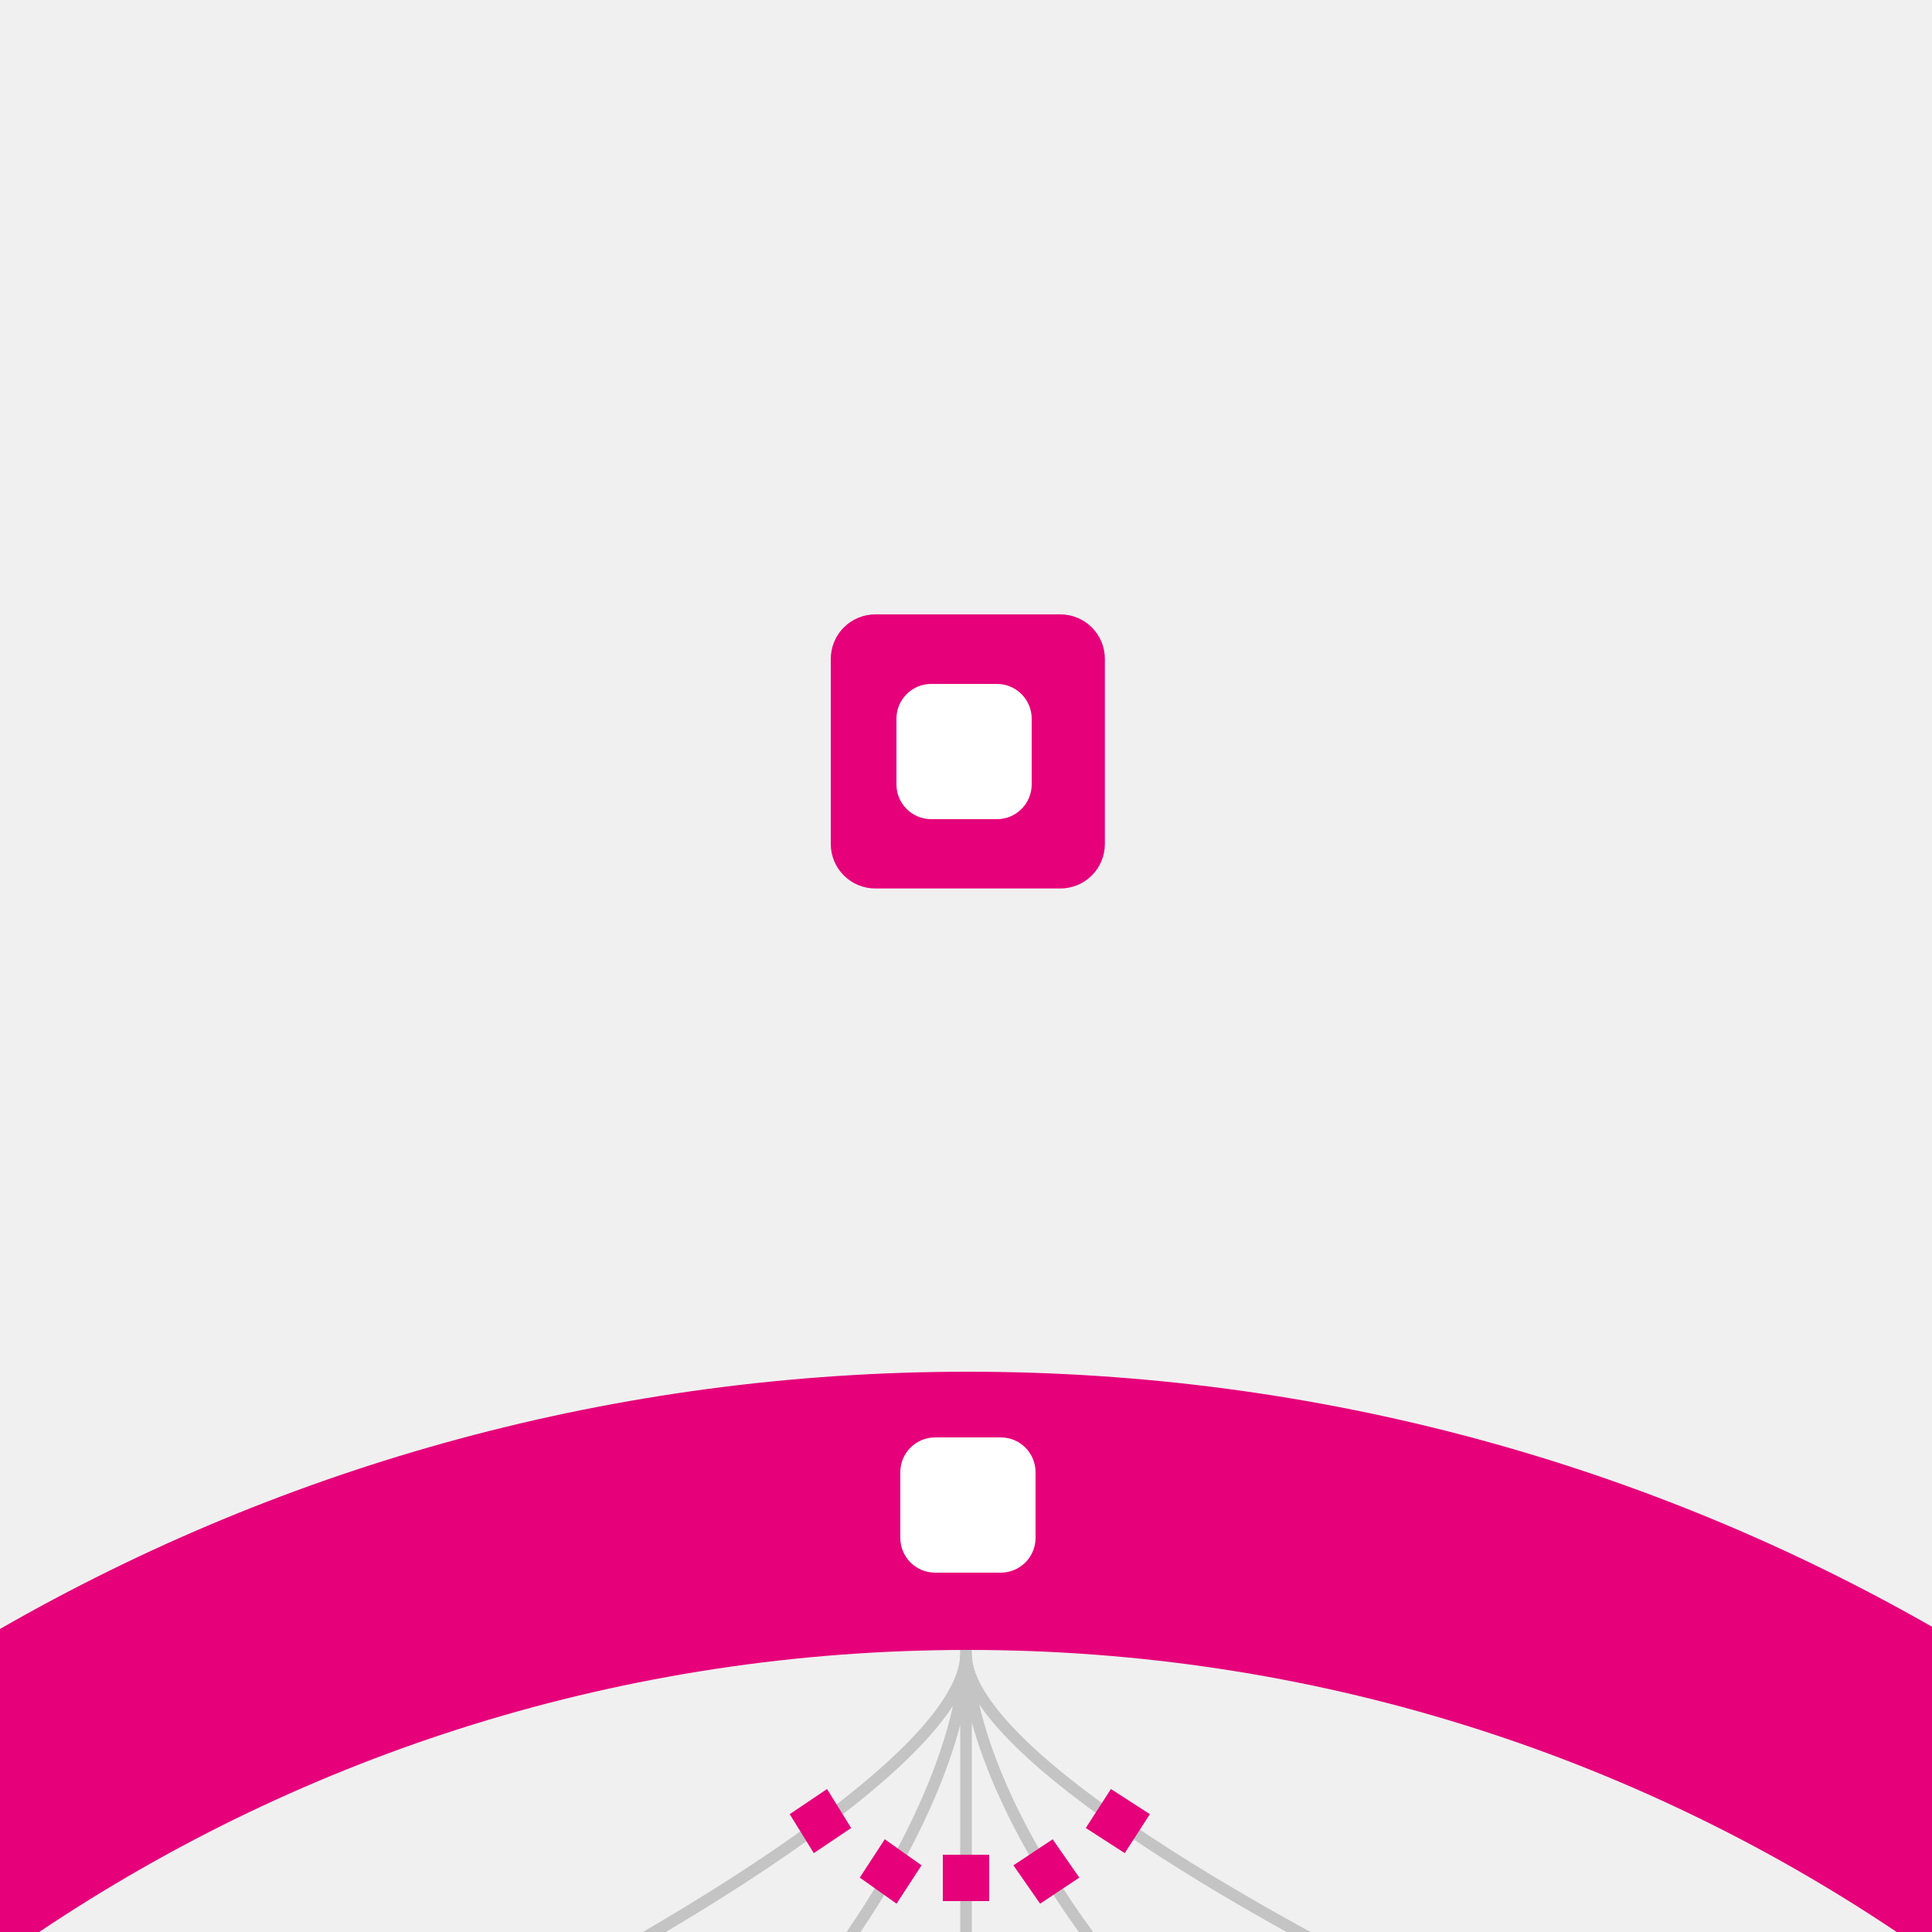
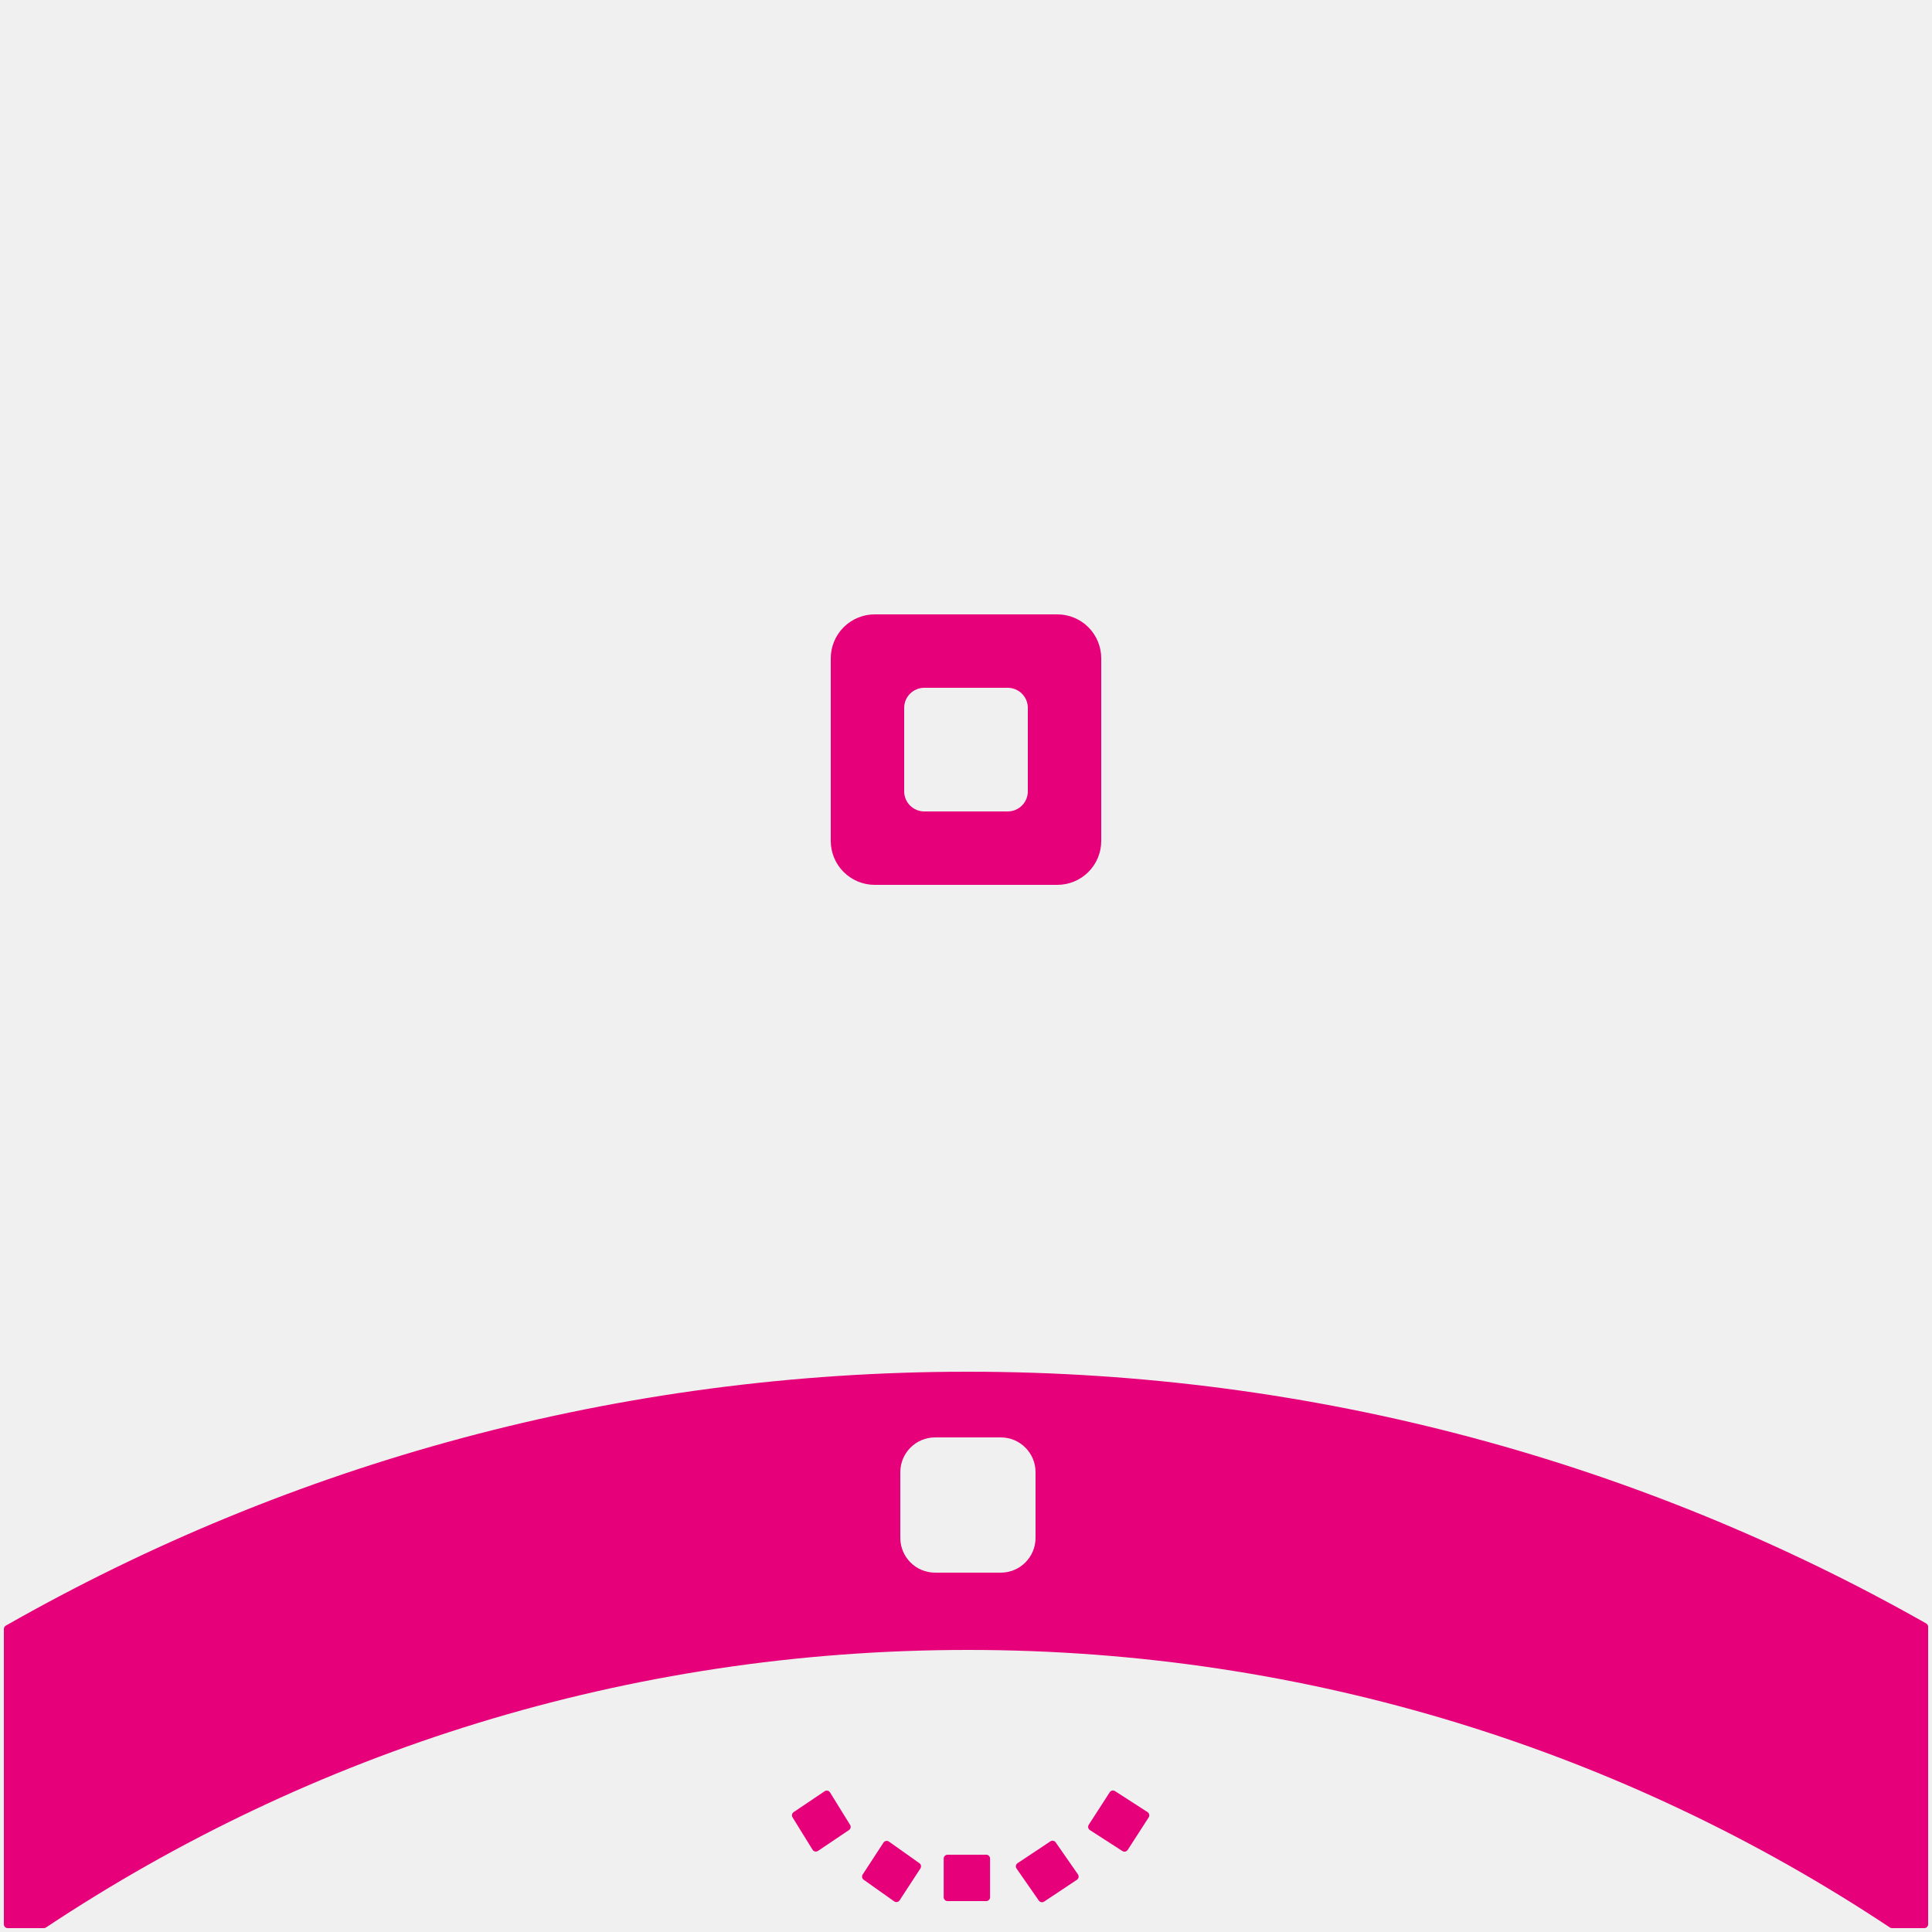
- <svg xmlns="http://www.w3.org/2000/svg" width="300" height="300" viewBox="0 0 500 500" fill="none">
-   <path fill-rule="evenodd" clip-rule="evenodd" d="M251.5 445.734C254.934 458.187 261.227 472.026 269.999 486.238C272.81 490.792 275.879 495.39 279.196 500H282.904C279.137 494.86 275.681 489.732 272.552 484.662C262.924 469.064 256.426 454.089 253.412 441.08C255.205 443.719 257.443 446.432 260.052 449.197C267.303 456.881 277.698 465.255 290.346 473.955C302.632 482.407 317.092 491.199 332.949 500H339.172C321.511 490.364 305.46 480.711 292.046 471.483C279.48 462.839 269.278 454.603 262.234 447.138C255.927 440.455 252.365 434.61 251.639 429.794C251.568 428.835 251.522 427.891 251.5 426.964L250 427L248.5 426.966C248.479 427.896 248.436 428.843 248.369 429.805C247.686 434.648 244.334 440.501 238.432 447.174C231.833 454.636 222.274 462.868 210.499 471.509C197.938 480.728 182.909 490.373 166.372 500H172.298C187.177 491.19 200.746 482.389 212.274 473.928C224.132 465.226 233.88 456.849 240.679 449.162C242.993 446.546 244.993 443.979 246.622 441.48C243.76 454.412 237.696 469.253 228.76 484.699C225.834 489.757 222.604 494.873 219.084 500H222.713C225.831 495.378 228.716 490.767 231.357 486.201C239.42 472.265 245.245 458.693 248.5 446.44V500H251.5V445.734Z" fill="#C4C4C4" />
-   <path fill-rule="evenodd" clip-rule="evenodd" d="M244.131 83.111C245.457 83.996 246.945 84.592 248.5 84.87L248.5 182H251.465L247.62 190.275L212.003 104.541C212.979 104.013 213.875 103.346 214.662 102.559C215.733 101.49 216.583 100.219 217.162 98.821C217.742 97.422 218.04 95.924 218.04 94.41C218.04 93.007 217.784 91.624 217.292 90.326L240.529 79.257C241.412 80.797 242.643 82.118 244.131 83.111ZM261.603 76.743C261.903 75.708 262.06 74.627 262.06 73.53C262.062 71.249 261.387 69.018 260.121 67.121C258.855 65.223 257.054 63.743 254.947 62.87C252.84 61.996 250.521 61.767 248.283 62.211C246.046 62.656 243.99 63.754 242.377 65.367C240.764 66.98 239.666 69.035 239.221 71.273C238.877 73.005 238.936 74.785 239.386 76.479L215.87 87.68C214.621 85.945 212.911 84.589 210.931 83.768C208.826 82.896 206.511 82.667 204.276 83.111C202.042 83.554 199.989 84.65 198.378 86.261C196.766 87.871 195.668 89.922 195.223 92.156C194.873 93.911 194.937 95.715 195.403 97.429L172.353 108.408C172.271 108.274 172.187 108.142 172.099 108.011C170.834 106.117 169.035 104.64 166.931 103.768C164.826 102.896 162.511 102.667 160.276 103.111C158.042 103.554 155.989 104.651 154.378 106.261C152.766 107.871 151.668 109.922 151.223 112.156C150.777 114.39 151.004 116.706 151.874 118.812C152.744 120.917 154.219 122.717 156.113 123.984C158.006 125.251 160.232 125.928 162.51 125.93C163.251 125.931 163.989 125.86 164.713 125.719L213.377 269.194V305.398C213.329 306.601 213.525 307.801 213.952 308.926C214.379 310.051 215.029 311.078 215.863 311.945C216.697 312.813 217.698 313.503 218.805 313.975C219.912 314.446 221.103 314.689 222.306 314.689C223.51 314.689 224.701 314.446 225.808 313.975C226.915 313.503 227.916 312.813 228.75 311.945C229.583 311.078 230.233 310.051 230.661 308.926C231.088 307.801 231.284 306.601 231.236 305.398V288.5H241.435V305.398C241.388 306.601 241.583 307.801 242.011 308.926C242.438 310.051 243.088 311.078 243.922 311.945C244.756 312.813 245.756 313.503 246.863 313.975C247.392 314.2 247.941 314.373 248.5 314.492V363H251.5V314.617C252.313 314.513 253.109 314.297 253.866 313.975C254.974 313.503 255.974 312.813 256.808 311.945C257.642 311.078 258.292 310.051 258.719 308.926C259.147 307.801 259.342 306.601 259.295 305.398V288.5H269.494V305.398C269.446 306.601 269.642 307.801 270.069 308.926C270.497 310.051 271.147 311.078 271.981 311.945C272.815 312.813 273.815 313.503 274.922 313.975C276.029 314.446 277.22 314.689 278.424 314.689C279.627 314.689 280.818 314.446 281.925 313.975C283.033 313.503 284.033 312.813 284.867 311.945C285.701 311.078 286.351 310.051 286.778 308.926C287.205 307.801 287.401 306.601 287.354 305.398V270.185L336.841 125.917C338.897 126.22 341.001 125.961 342.929 125.163C345.034 124.291 346.833 122.815 348.099 120.92C349.364 119.026 350.04 116.798 350.04 114.52C350.04 111.465 348.826 108.535 346.666 106.374C344.505 104.214 341.575 103 338.52 103C336.242 103 334.014 103.676 332.12 104.941C330.737 105.865 329.577 107.073 328.713 108.476L305.614 97.554C305.895 96.549 306.04 95.505 306.04 94.45C306.04 91.395 304.826 88.465 302.666 86.304C300.505 84.144 297.575 82.93 294.52 82.93C292.242 82.93 290.014 83.606 288.12 84.871C286.925 85.67 285.897 86.68 285.082 87.845L261.603 76.743ZM333.951 125.095C333.068 124.714 332.236 124.223 331.473 123.633L249.346 196.016L248.585 195.32L247.467 197.725L245.17 192.197L169.849 123.298C169.147 123.877 168.378 124.371 167.559 124.77L214.589 263.43C214.945 262.821 215.372 262.255 215.863 261.744C216.697 260.876 217.698 260.186 218.805 259.715C219.912 259.243 221.103 259 222.306 259C223.51 259 224.701 259.243 225.808 259.715C226.915 260.186 227.916 260.876 228.75 261.744C229.583 262.612 230.233 263.639 230.661 264.764C231.088 265.889 231.284 267.088 231.236 268.291V285.5H241.435V268.291C241.388 267.088 241.583 265.889 242.011 264.764C242.438 263.639 243.088 262.612 243.922 261.744C244.756 260.876 245.756 260.186 246.863 259.715C247.392 259.489 247.941 259.316 248.5 259.197V220H251.5V259.072C252.313 259.176 253.109 259.392 253.866 259.715C254.974 260.186 255.974 260.876 256.808 261.744C257.642 262.612 258.292 263.639 258.719 264.764C259.147 265.889 259.342 267.088 259.295 268.291V285.5H269.494V268.291C269.446 267.088 269.642 265.889 270.069 264.764C270.497 263.639 271.147 262.612 271.981 261.744C272.815 260.876 273.815 260.186 274.922 259.715C276.029 259.243 277.22 259 278.424 259C279.627 259 280.818 259.243 281.925 259.715C283.033 260.186 284.033 260.876 284.867 261.744C285.464 262.365 285.967 263.069 286.362 263.831L333.951 125.095ZM260.398 79.492C259.921 80.28 259.348 81.014 258.686 81.676C256.753 83.609 254.204 84.784 251.5 85.01L251.5 181.924L287.793 103.802C287.29 103.44 286.816 103.037 286.374 102.596C284.763 100.985 283.666 98.932 283.221 96.697C282.809 94.627 282.975 92.486 283.695 90.508L260.398 79.492ZM304.435 100.315C304.328 100.496 304.216 100.675 304.099 100.85C302.833 102.745 301.034 104.221 298.929 105.093C296.824 105.965 294.507 106.193 292.273 105.749C291.645 105.624 291.033 105.448 290.44 105.223L250.655 190.863L329.356 121.5C328.298 120.111 327.565 118.494 327.221 116.767C326.853 114.917 326.946 113.01 327.485 111.214L304.435 100.315ZM173.569 111.151C173.88 112.203 174.04 113.301 174.04 114.41C174.04 115.924 173.742 117.423 173.162 118.821C172.827 119.629 172.402 120.395 171.895 121.104L242.446 185.639L209.2 105.614C208.321 105.824 207.418 105.931 206.51 105.93C204.232 105.928 202.006 105.251 200.113 103.984C198.651 103.005 197.438 101.709 196.561 100.2L173.569 111.151Z" />
-   <path d="M215 170.52V218.42C215.003 221.476 216.219 224.406 218.381 226.566C220.543 228.727 223.474 229.94 226.53 229.94H274.42C277.475 229.94 280.405 228.726 282.566 226.566C284.726 224.405 285.94 221.475 285.94 218.42V170.52C285.94 167.465 284.726 164.535 282.566 162.374C280.405 160.214 277.475 159 274.42 159H226.53C223.474 159 220.543 160.213 218.381 162.374C216.219 164.534 215.003 167.464 215 170.52Z" fill="#E6007A" />
-   <rect x="232" y="177" width="35" height="35" rx="9" fill="white" />
-   <path d="M500 421.001C426.449 379.001 341.277 355 250.5 355C159.311 355 73.778 379.22 0 421.574V500H10.146C78.832 453.9 161.516 427 250.5 427C339.484 427 422.168 453.9 490.854 500H500V421.001Z" fill="#E6007A" />
-   <rect x="233" y="372" width="35" height="35" rx="9" fill="white" />
-   <path fill-rule="evenodd" clip-rule="evenodd" d="M287.505 463L281 473.084L291.084 479.589L297.589 469.505L287.505 463ZM262.275 482.748L272.425 476L279.327 485.923L269.177 492.671L262.275 482.748ZM244 480H256V492H244V480ZM238.495 482.748L228.981 476L222.511 485.923L232.025 492.671L238.495 482.748ZM214.041 463L220.278 473.084L210.61 479.589L204.373 469.505L214.041 463Z" fill="#E6007A" />
+ <svg xmlns="http://www.w3.org/2000/svg" width="500" height="500" viewBox="0 0 500 500" fill="none">
+   <path fill-rule="evenodd" clip-rule="evenodd" d="M215 217.633V170.367C215.003 167.352 216.202 164.46 218.336 162.329C220.469 160.197 223.362 159 226.377 159H273.633C276.647 159 279.539 160.198 281.671 162.329C283.802 164.461 285 167.353 285 170.367V217.633C285 220.647 283.802 223.539 281.671 225.671C279.539 227.802 276.647 229 273.633 229H226.377C223.362 229 220.469 227.803 218.336 225.671C216.202 223.54 215.003 220.648 215 217.633ZM234 204.803V183.197C234.001 181.818 234.55 180.496 235.525 179.522C236.5 178.547 237.822 178 239.201 178H260.803C262.182 178 263.503 178.547 264.478 179.522C265.453 180.497 266 181.818 266 183.197V204.803C266 206.182 265.453 207.503 264.478 208.478C263.503 209.453 262.182 210 260.803 210H239.201C237.822 210 236.5 209.453 235.525 208.478C234.55 207.504 234.001 206.182 234 204.803Z" fill="#E6007A" />
+   <path d="M219.707 473.621C220.153 473.321 220.282 472.723 219.999 472.266L214.815 463.884C214.516 463.401 213.877 463.263 213.406 463.58L205.399 468.968C204.953 469.268 204.824 469.867 205.106 470.324L210.291 478.706C210.589 479.188 211.229 479.326 211.7 479.009L219.707 473.621Z" fill="#E6007A" />
+   <path d="M282.068 473.626C281.603 473.327 281.47 472.708 281.769 472.244L287.19 463.84C287.49 463.376 288.109 463.243 288.573 463.542L296.976 468.963C297.44 469.263 297.573 469.882 297.274 470.346L291.853 478.749C291.554 479.213 290.935 479.347 290.471 479.047L282.068 473.626Z" fill="#E6007A" />
+   <path d="M263.085 483.586C262.765 483.126 262.886 482.493 263.353 482.183L271.837 476.542C272.29 476.241 272.901 476.357 273.211 476.804L278.972 485.084C279.292 485.545 279.171 486.178 278.704 486.488L270.22 492.129C269.767 492.43 269.156 492.314 268.846 491.867L263.085 483.586Z" fill="#E6007A" />
+   <path d="M256.227 481C256.227 480.448 255.78 480 255.227 480H245.227C244.675 480 244.227 480.448 244.227 481V491C244.227 491.552 244.675 492 245.227 492H255.227C255.78 492 256.227 491.552 256.227 491V481Z" fill="#E6007A" />
+   <path d="M238.197 483.554C238.49 483.104 238.376 482.502 237.938 482.192L230.056 476.602C229.593 476.273 228.95 476.396 228.64 476.871L223.264 485.117C222.97 485.567 223.085 486.168 223.523 486.479L231.404 492.069C231.867 492.398 232.51 492.275 232.82 491.8L238.197 483.554Z" fill="#E6007A" />
+   <path fill-rule="evenodd" clip-rule="evenodd" d="M499 421.014C499 420.654 498.807 420.322 498.494 420.145C425.287 378.675 340.658 355 250.5 355C159.93 355 74.94 378.892 1.504 420.714C1.192 420.892 1 421.223 1 421.582V498C1 498.552 1.448 499 2 499H11.34C11.537 499 11.73 498.942 11.894 498.833C80.233 453.447 162.27 427 250.5 427C338.73 427 420.767 453.447 489.106 498.833C489.27 498.942 489.463 499 489.66 499H498C498.552 499 499 498.552 499 498V421.014ZM233 381C233 376.029 237.029 372 242 372H259C263.971 372 268 376.029 268 381V398C268 402.971 263.971 407 259 407H242C237.029 407 233 402.971 233 398V381Z" fill="#E6007A" />
+   <path fill-rule="evenodd" clip-rule="evenodd" d="M262 72C262 73.182 261.829 74.324 261.511 75.402L284.076 86.251C286.236 83.081 289.875 81 294 81C300.627 81 306 86.373 306 93C306 94.231 305.815 95.419 305.47 96.537L327.998 107.367C330.148 104.132 333.825 102 338 102C344.627 102 350 107.373 350 114C350 120.627 344.627 126 338 126C337.066 126 336.157 125.893 335.284 125.691L287.354 273.548V305.398C287.401 306.601 287.205 307.801 286.778 308.926C286.351 310.051 285.701 311.078 284.867 311.945C284.033 312.813 283.033 313.503 281.925 313.975C280.818 314.446 279.627 314.689 278.424 314.689C277.22 314.689 276.029 314.446 274.922 313.975C273.815 313.503 272.815 312.813 271.981 311.945C271.147 311.078 270.497 310.051 270.069 308.926C269.642 307.801 269.446 306.601 269.494 305.398V288.586H259.295V305.398C259.342 306.601 259.147 307.801 258.719 308.926C258.292 310.051 257.642 311.078 256.808 311.945C255.974 312.813 254.974 313.503 253.866 313.975C253.423 314.164 252.966 314.316 252.5 314.43L252.5 355H248.5L248.5 314.492C247.94 314.373 247.392 314.2 246.863 313.975C245.756 313.503 244.756 312.813 243.922 311.945C243.088 311.078 242.438 310.051 242.011 308.926C241.583 307.801 241.388 306.601 241.435 305.398V288.586H231.236V305.398C231.284 306.601 231.088 307.801 230.661 308.926C230.233 310.051 229.583 311.078 228.75 311.945C227.916 312.813 226.915 313.503 225.808 313.975C224.701 314.446 223.51 314.689 222.306 314.689C221.103 314.689 219.912 314.446 218.805 313.975C217.698 313.503 216.697 312.813 215.863 311.945C215.029 311.078 214.379 310.051 213.952 308.926C213.525 307.801 213.329 306.601 213.377 305.398V276.853L164.694 125.697C163.828 125.895 162.926 126 162 126C155.373 126 150 120.627 150 114C150 107.373 155.373 102 162 102C166.169 102 169.841 104.126 171.992 107.352L194.512 96.48C194.179 95.378 194 94.21 194 93C194 86.373 199.373 81 206 81C210.09 81 213.701 83.046 215.868 86.17L238.45 75.267C238.157 74.229 238 73.133 238 72C238 65.373 243.373 60 250 60C256.627 60 262 65.373 262 72ZM331.582 124.141L286.323 263.757C285.934 263.023 285.445 262.345 284.867 261.744C284.033 260.876 283.033 260.186 281.925 259.715C280.818 259.243 279.627 259 278.424 259C277.22 259 276.029 259.243 274.922 259.715C273.815 260.186 272.815 260.876 271.981 261.744C271.147 262.612 270.497 263.639 270.069 264.764C269.642 265.889 269.446 267.088 269.494 268.291V284.586H259.295V268.291C259.342 267.088 259.147 265.889 258.719 264.764C258.292 263.639 257.642 262.612 256.808 261.744C255.974 260.876 254.974 260.186 253.866 259.715C253.423 259.526 252.966 259.373 252.5 259.259V229H248.5V259.197C247.94 259.316 247.392 259.489 246.863 259.715C245.756 260.186 244.756 260.876 243.922 261.744C243.088 262.612 242.438 263.639 242.011 264.764C241.583 265.889 241.388 267.088 241.435 268.291V284.586H231.236V268.291C231.284 267.088 231.088 265.889 230.661 264.764C230.233 263.639 229.583 262.612 228.75 261.744C227.916 260.876 226.915 260.186 225.808 259.715C224.701 259.243 223.51 259 222.306 259C221.103 259 219.912 259.243 218.805 259.715C217.698 260.186 216.697 260.876 215.863 261.744C215.029 262.612 214.379 263.639 213.952 264.764C213.902 264.894 213.856 265.026 213.812 265.158L168.399 124.153C168.903 123.835 169.382 123.48 169.831 123.093L215.887 165.973C216.411 164.725 217.158 163.57 218.102 162.569L172.389 120.009C173.414 118.242 174 116.19 174 114C174 112.966 173.869 111.963 173.624 111.006L196.296 100.06C198.478 103.054 202.012 105 206 105C206.982 105 207.937 104.882 208.851 104.659L232.292 159H236.649L212.524 103.074C215.82 100.935 218 97.222 218 93C218 91.889 217.849 90.813 217.566 89.792L240.167 78.88C242.066 81.59 245.057 83.478 248.5 83.907L248.5 159H252.5L252.5 83.739C252.461 83.748 252.422 83.755 252.383 83.763C255.405 83.154 258.016 81.41 259.752 78.995L282.408 89.887C282.142 90.88 282 91.923 282 93C282 97.222 284.18 100.935 287.476 103.074L263.351 159H267.708L291.149 104.659C292.063 104.882 293.018 105 294 105C297.967 105 301.484 103.075 303.669 100.109L326.372 111.024C326.129 111.975 326 112.973 326 114C326 116.189 326.586 118.242 327.611 120.009L281.901 162.567C282.845 163.567 283.592 164.722 284.115 165.97L330.169 123.093C330.613 123.475 331.085 123.826 331.582 124.141Z" />
+   <path d="M252.323 449.217C255.355 458.991 260.051 469.515 266.231 480.333L269.57 478.113C262.56 465.806 257.595 454.032 254.841 443.478C256.347 445.472 258.082 447.496 260.011 449.541C265.949 455.832 273.973 462.573 283.592 469.566L285.764 466.2C276.351 459.345 268.599 452.813 262.921 446.795C256.628 440.127 253.166 434.384 252.459 429.737C252.39 428.792 252.344 427.864 252.322 426.952L250.324 427L248.324 426.955C248.303 427.871 248.26 428.803 248.195 429.751C247.528 434.435 244.266 440.188 238.38 446.843C232.978 452.951 225.571 459.59 216.565 466.559L218.681 469.979C227.959 462.822 235.689 455.923 241.377 449.493C243.029 447.625 244.528 445.775 245.85 443.951C243.252 454.373 238.652 465.959 232.204 478.057L235.492 480.389C241.141 469.855 245.469 459.601 248.323 450.05V480H252.323V449.217Z" />
+   <path d="M278.903 500C276.663 496.877 274.537 493.76 272.527 490.659L275.858 488.444C278.341 492.276 281.005 496.135 283.847 500H278.903Z" />
+   <path d="M293.437 476.443C304.847 484.123 317.972 492.056 332.243 500H340.54C323.856 490.923 308.592 481.826 295.605 473.081L293.437 476.443Z" />
+   <path d="M165.7 500C181.071 491.077 195.153 482.135 207.184 473.528L209.293 476.937C198.756 484.464 186.691 492.228 173.601 500H165.7Z" />
+   <path d="M226.315 488.392C223.981 492.241 221.474 496.117 218.8 500H223.638C225.727 496.895 227.71 493.796 229.586 490.712L226.315 488.392Z" />
+   <path d="M248.323 500V492H252.323V500H248.323Z" />
</svg>
